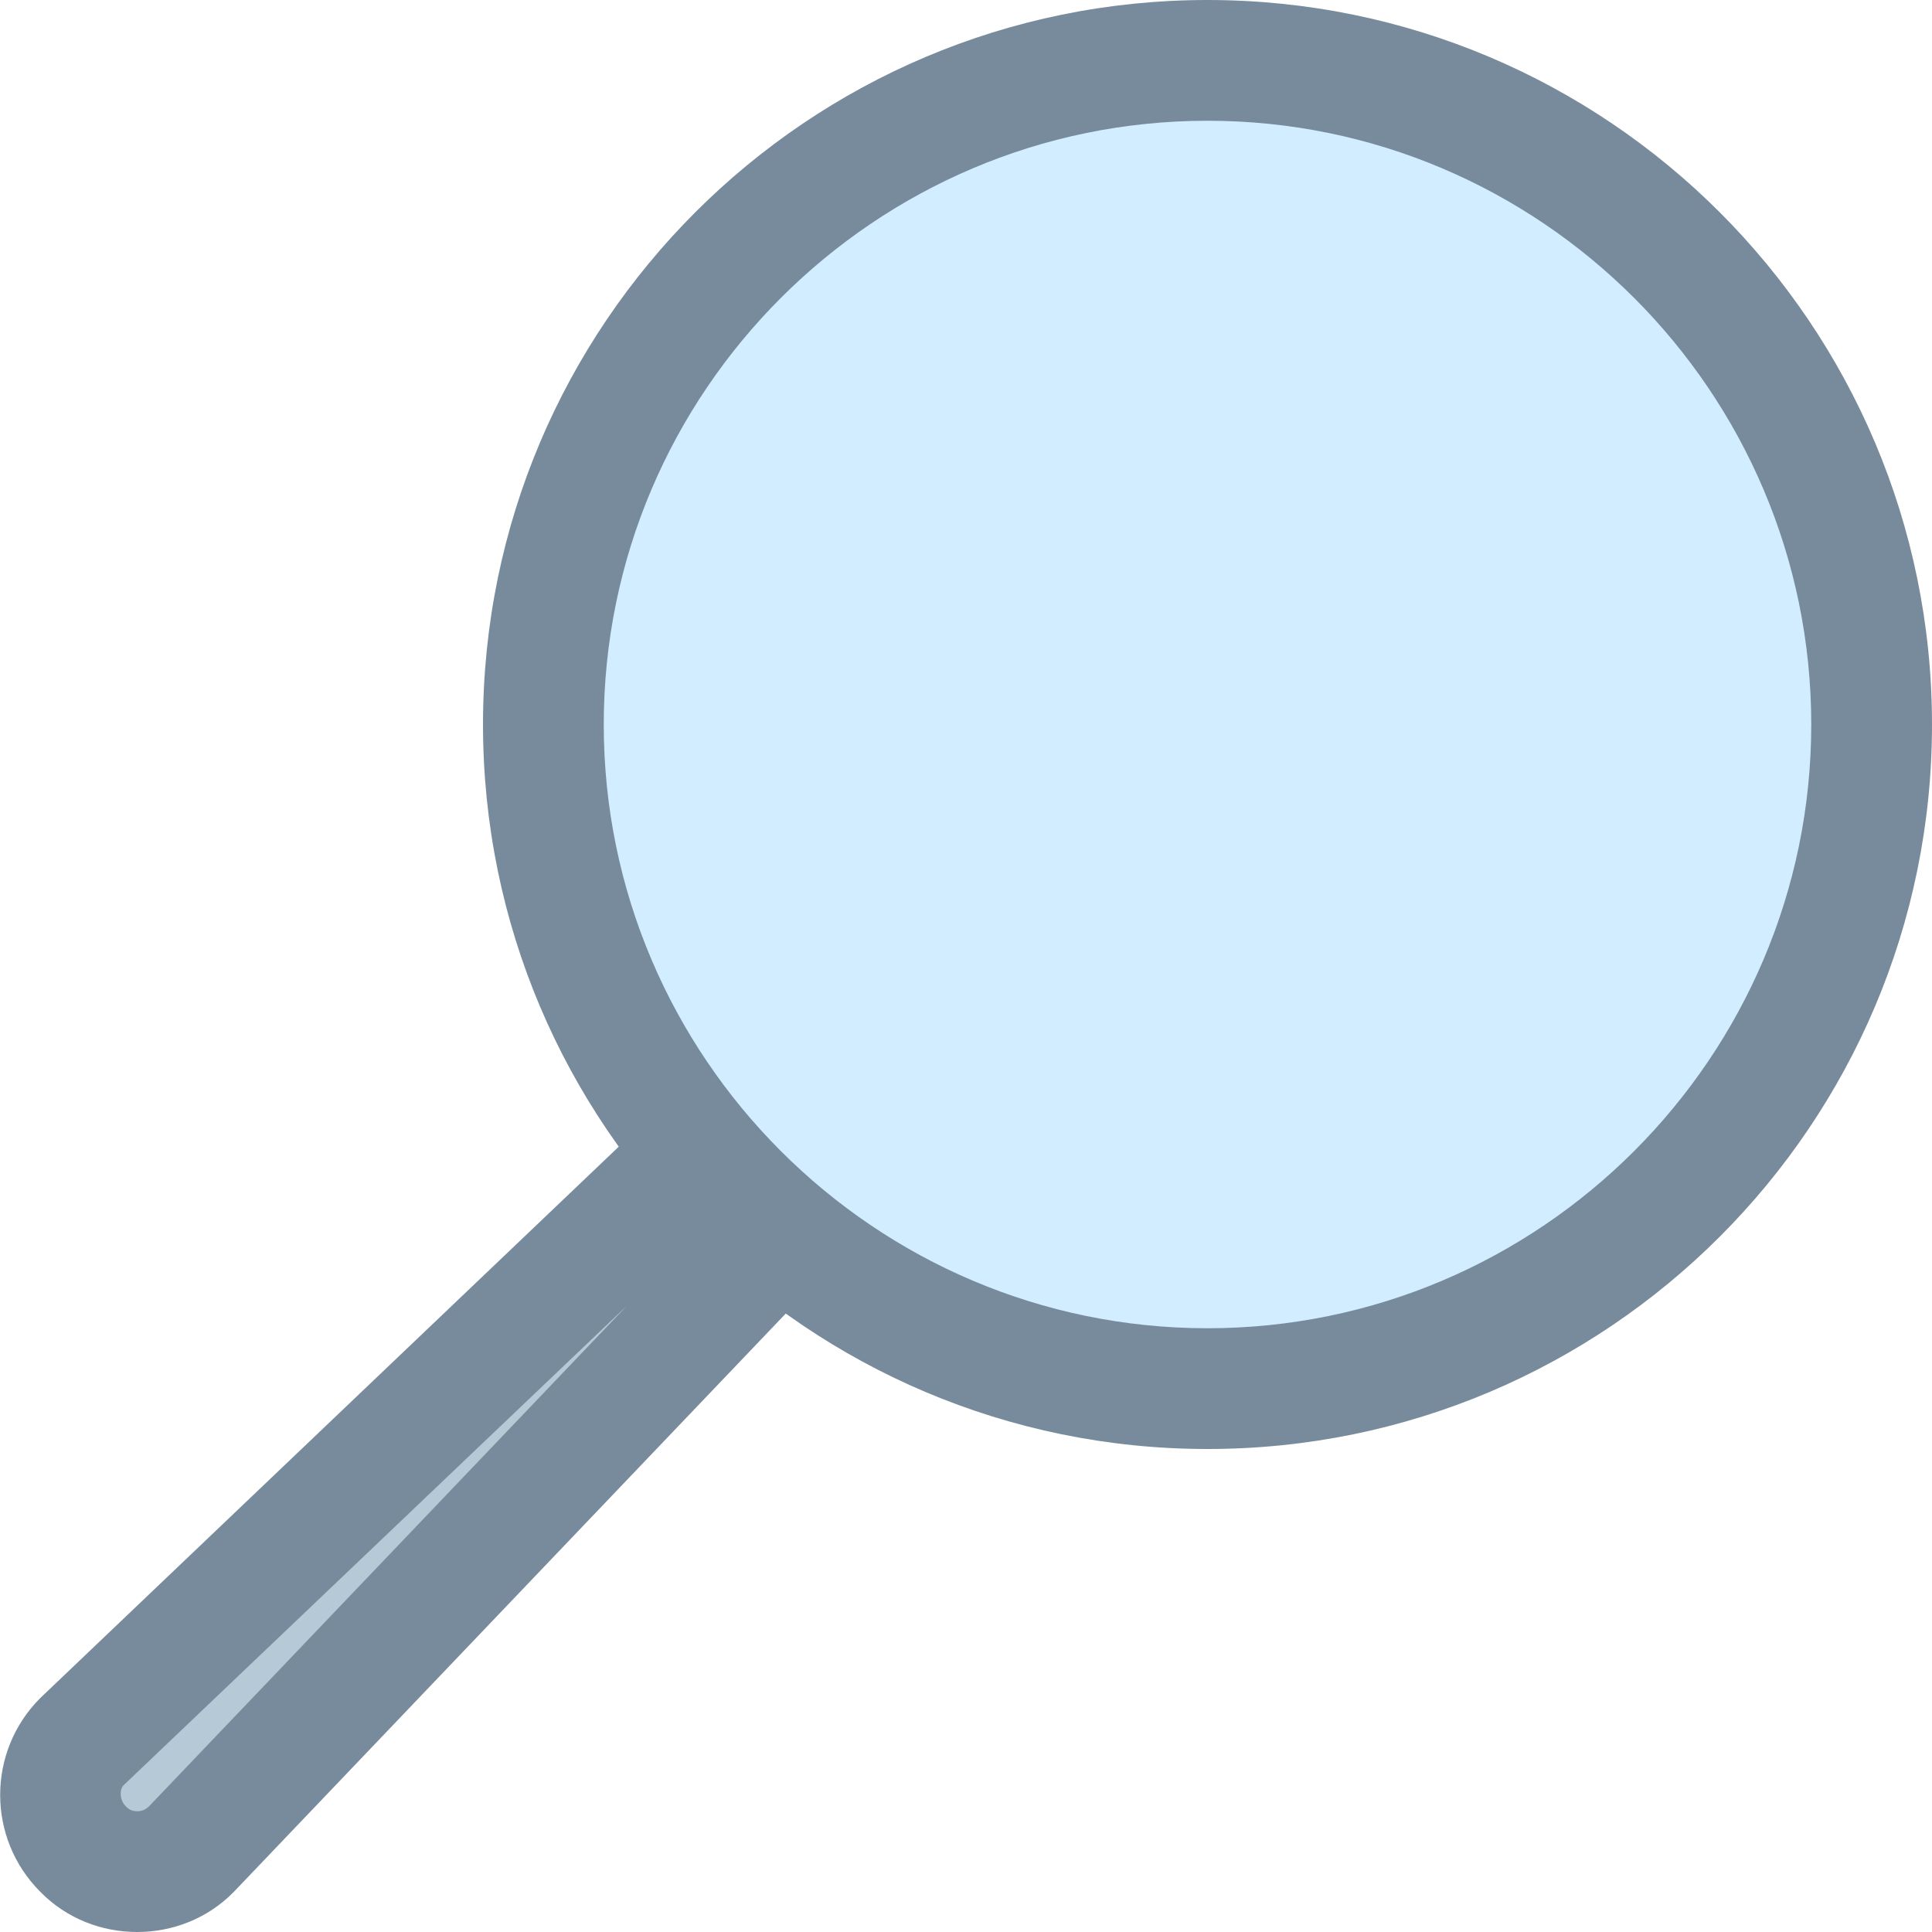
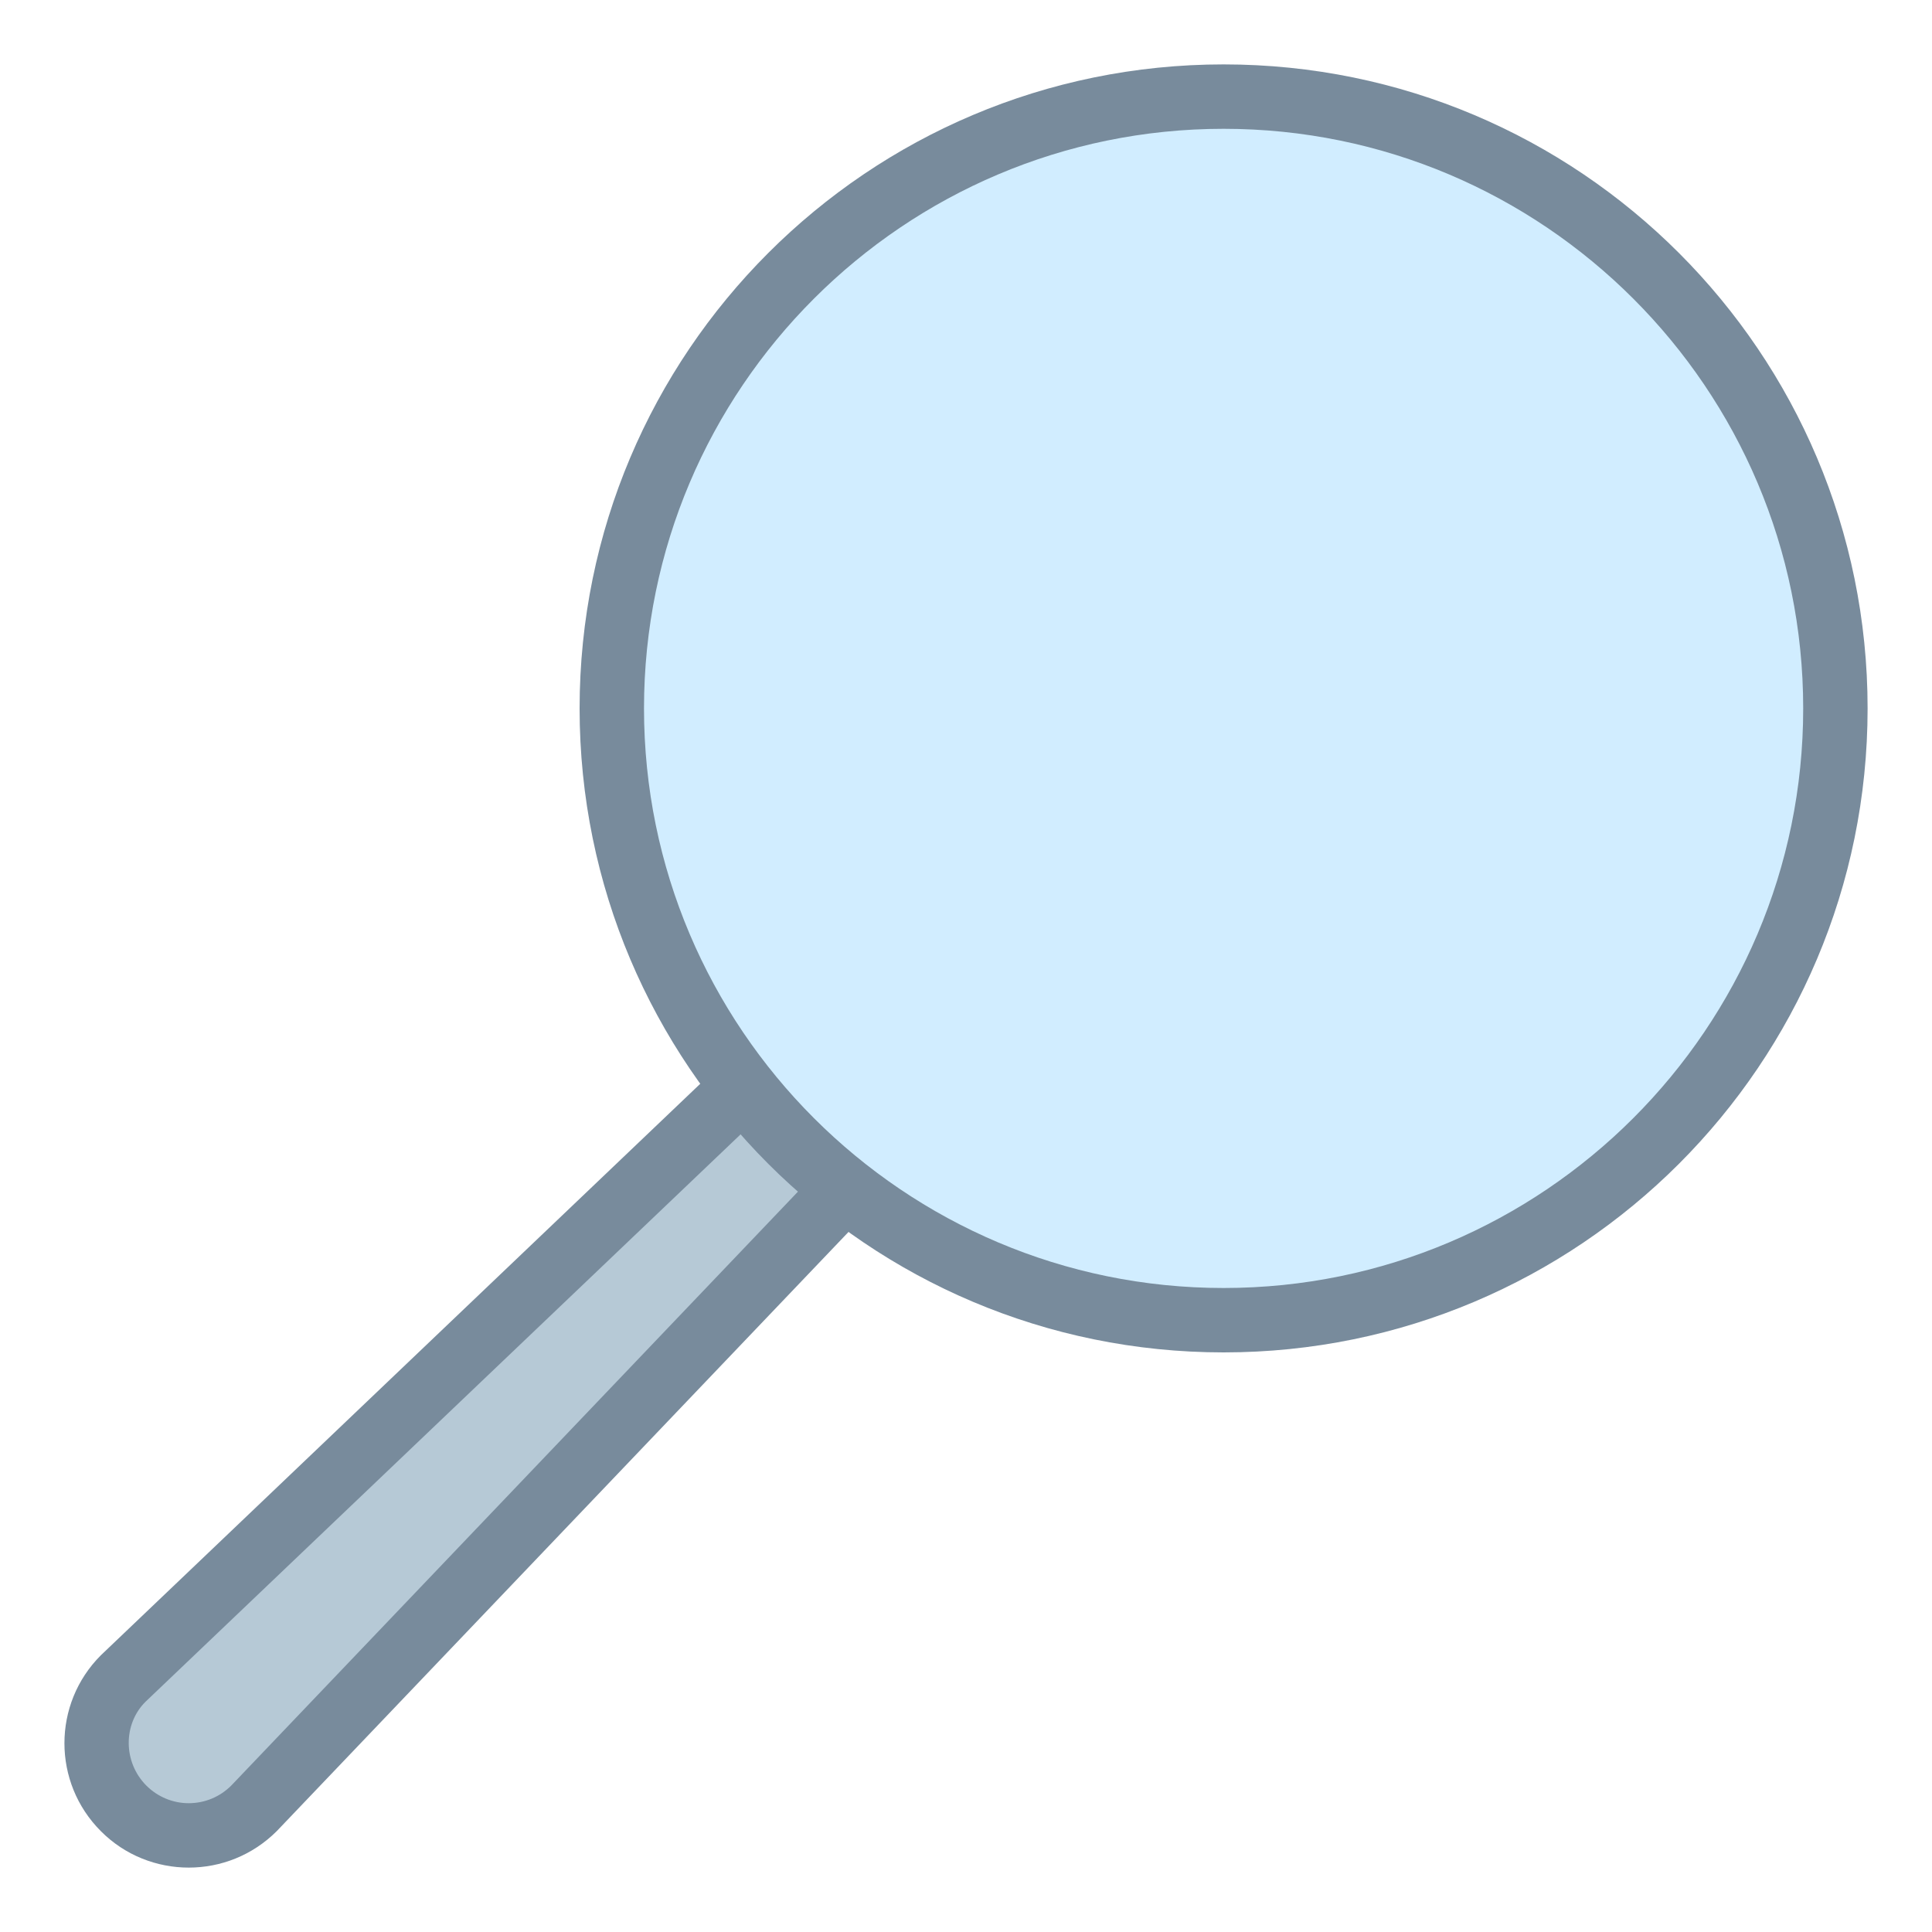
- <svg xmlns="http://www.w3.org/2000/svg" width="12pt" height="12pt" viewBox="0 0 12 12" version="1.1">
-   <g id="surface47">
-     <path style=" stroke:none;fill-rule:nonzero;fill:rgb(71.373%,78.824%,83.922%);fill-opacity:1;" d="M 0.852 11.625 C 0.723 11.625 0.605 11.574 0.516 11.484 C 0.328 11.301 0.328 10.996 0.516 10.812 L 6.582 5.027 L 6.977 5.422 L 1.184 11.492 C 1.098 11.574 0.98 11.625 0.852 11.625 Z M 0.852 11.625 " />
-     <path style=" stroke:none;fill-rule:nonzero;fill:rgb(47.059%,54.51%,61.176%);fill-opacity:1;" d="M 3.895 8.109 L 0.926 11.219 C 0.902 11.242 0.879 11.25 0.852 11.25 C 0.832 11.25 0.805 11.246 0.781 11.219 C 0.742 11.18 0.742 11.117 0.766 11.09 L 3.895 8.109 M 6.59 4.504 L 0.25 10.547 C -0.082 10.879 -0.082 11.418 0.25 11.75 C 0.414 11.918 0.633 12 0.852 12 C 1.07 12 1.289 11.918 1.453 11.75 L 7.5 5.414 Z M 6.59 4.504 " />
-     <path style=" stroke:none;fill-rule:nonzero;fill:rgb(81.961%,92.941%,100%);fill-opacity:1;" d="M 7.5 0.375 C 5.223 0.375 3.375 2.223 3.375 4.5 C 3.375 6.777 5.223 8.625 7.5 8.625 C 9.777 8.625 11.625 6.777 11.625 4.5 C 11.625 2.223 9.777 0.375 7.5 0.375 Z M 7.5 0.375 " />
-     <path style=" stroke:none;fill-rule:nonzero;fill:rgb(47.059%,54.51%,61.176%);fill-opacity:1;" d="M 7.5 0.75 C 9.566 0.75 11.25 2.434 11.25 4.5 C 11.25 6.566 9.566 8.25 7.5 8.25 C 5.434 8.25 3.75 6.566 3.75 4.5 C 3.75 2.434 5.434 0.75 7.5 0.75 M 7.5 0 C 5.016 0 3 2.016 3 4.5 C 3 6.984 5.016 9 7.5 9 C 9.984 9 12 6.984 12 4.5 C 12 2.016 9.984 0 7.5 0 Z M 7.5 0 " />
+ <svg xmlns="http://www.w3.org/2000/svg" width="30pt" height="30pt" viewBox="0 0 30 30" version="1.1">
+   <g id="surface14">
+     <path style=" stroke:none;fill-rule:nonzero;fill:rgb(71.373%,78.824%,83.922%);fill-opacity:1;" d="M 2.93 28.5 C 2.551 28.5 2.188 28.352 1.918 28.082 C 1.359 27.523 1.359 26.613 1.918 26.059 L 15.926 12.703 L 17.301 14.082 L 3.934 28.09 C 3.672 28.352 3.312 28.5 2.93 28.5 Z M 2.93 28.5 " />
+     <path style=" stroke:none;fill-rule:nonzero;fill:rgb(47.059%,54.51%,61.176%);fill-opacity:1;" d="M 15.918 13.402 L 16.602 14.09 L 3.59 27.727 C 3.414 27.902 3.18 28 2.93 28 C 2.684 28 2.449 27.902 2.273 27.727 C 1.91 27.363 1.91 26.773 2.258 26.426 L 15.918 13.402 M 15.934 12.004 L 1.566 25.703 C 0.812 26.457 0.812 27.68 1.566 28.434 C 1.941 28.812 2.438 29 2.93 29 C 3.426 29 3.918 28.812 4.297 28.434 L 18 14.074 Z M 15.934 12.004 " />
+     <path style=" stroke:none;fill-rule:nonzero;fill:rgb(81.961%,92.941%,100%);fill-opacity:1;" d="M 19 20.5 C 13.762 20.5 9.5 16.238 9.5 11 C 9.5 5.762 13.762 1.5 19 1.5 C 24.238 1.5 28.5 5.762 28.5 11 C 28.5 16.238 24.238 20.5 19 20.5 Z M 19 20.5 " />
+     <path style=" stroke:none;fill-rule:nonzero;fill:rgb(47.059%,54.51%,61.176%);fill-opacity:1;" d="M 19 2 C 23.965 2 28 6.035 28 11 C 28 15.965 23.965 20 19 20 C 14.035 20 10 15.965 10 11 C 10 6.035 14.035 2 19 2 M 19 1 C 13.477 1 9 5.477 9 11 C 9 16.523 13.477 21 19 21 C 24.523 21 29 16.523 29 11 C 29 5.477 24.523 1 19 1 Z M 19 1 " />
  </g>
</svg>
